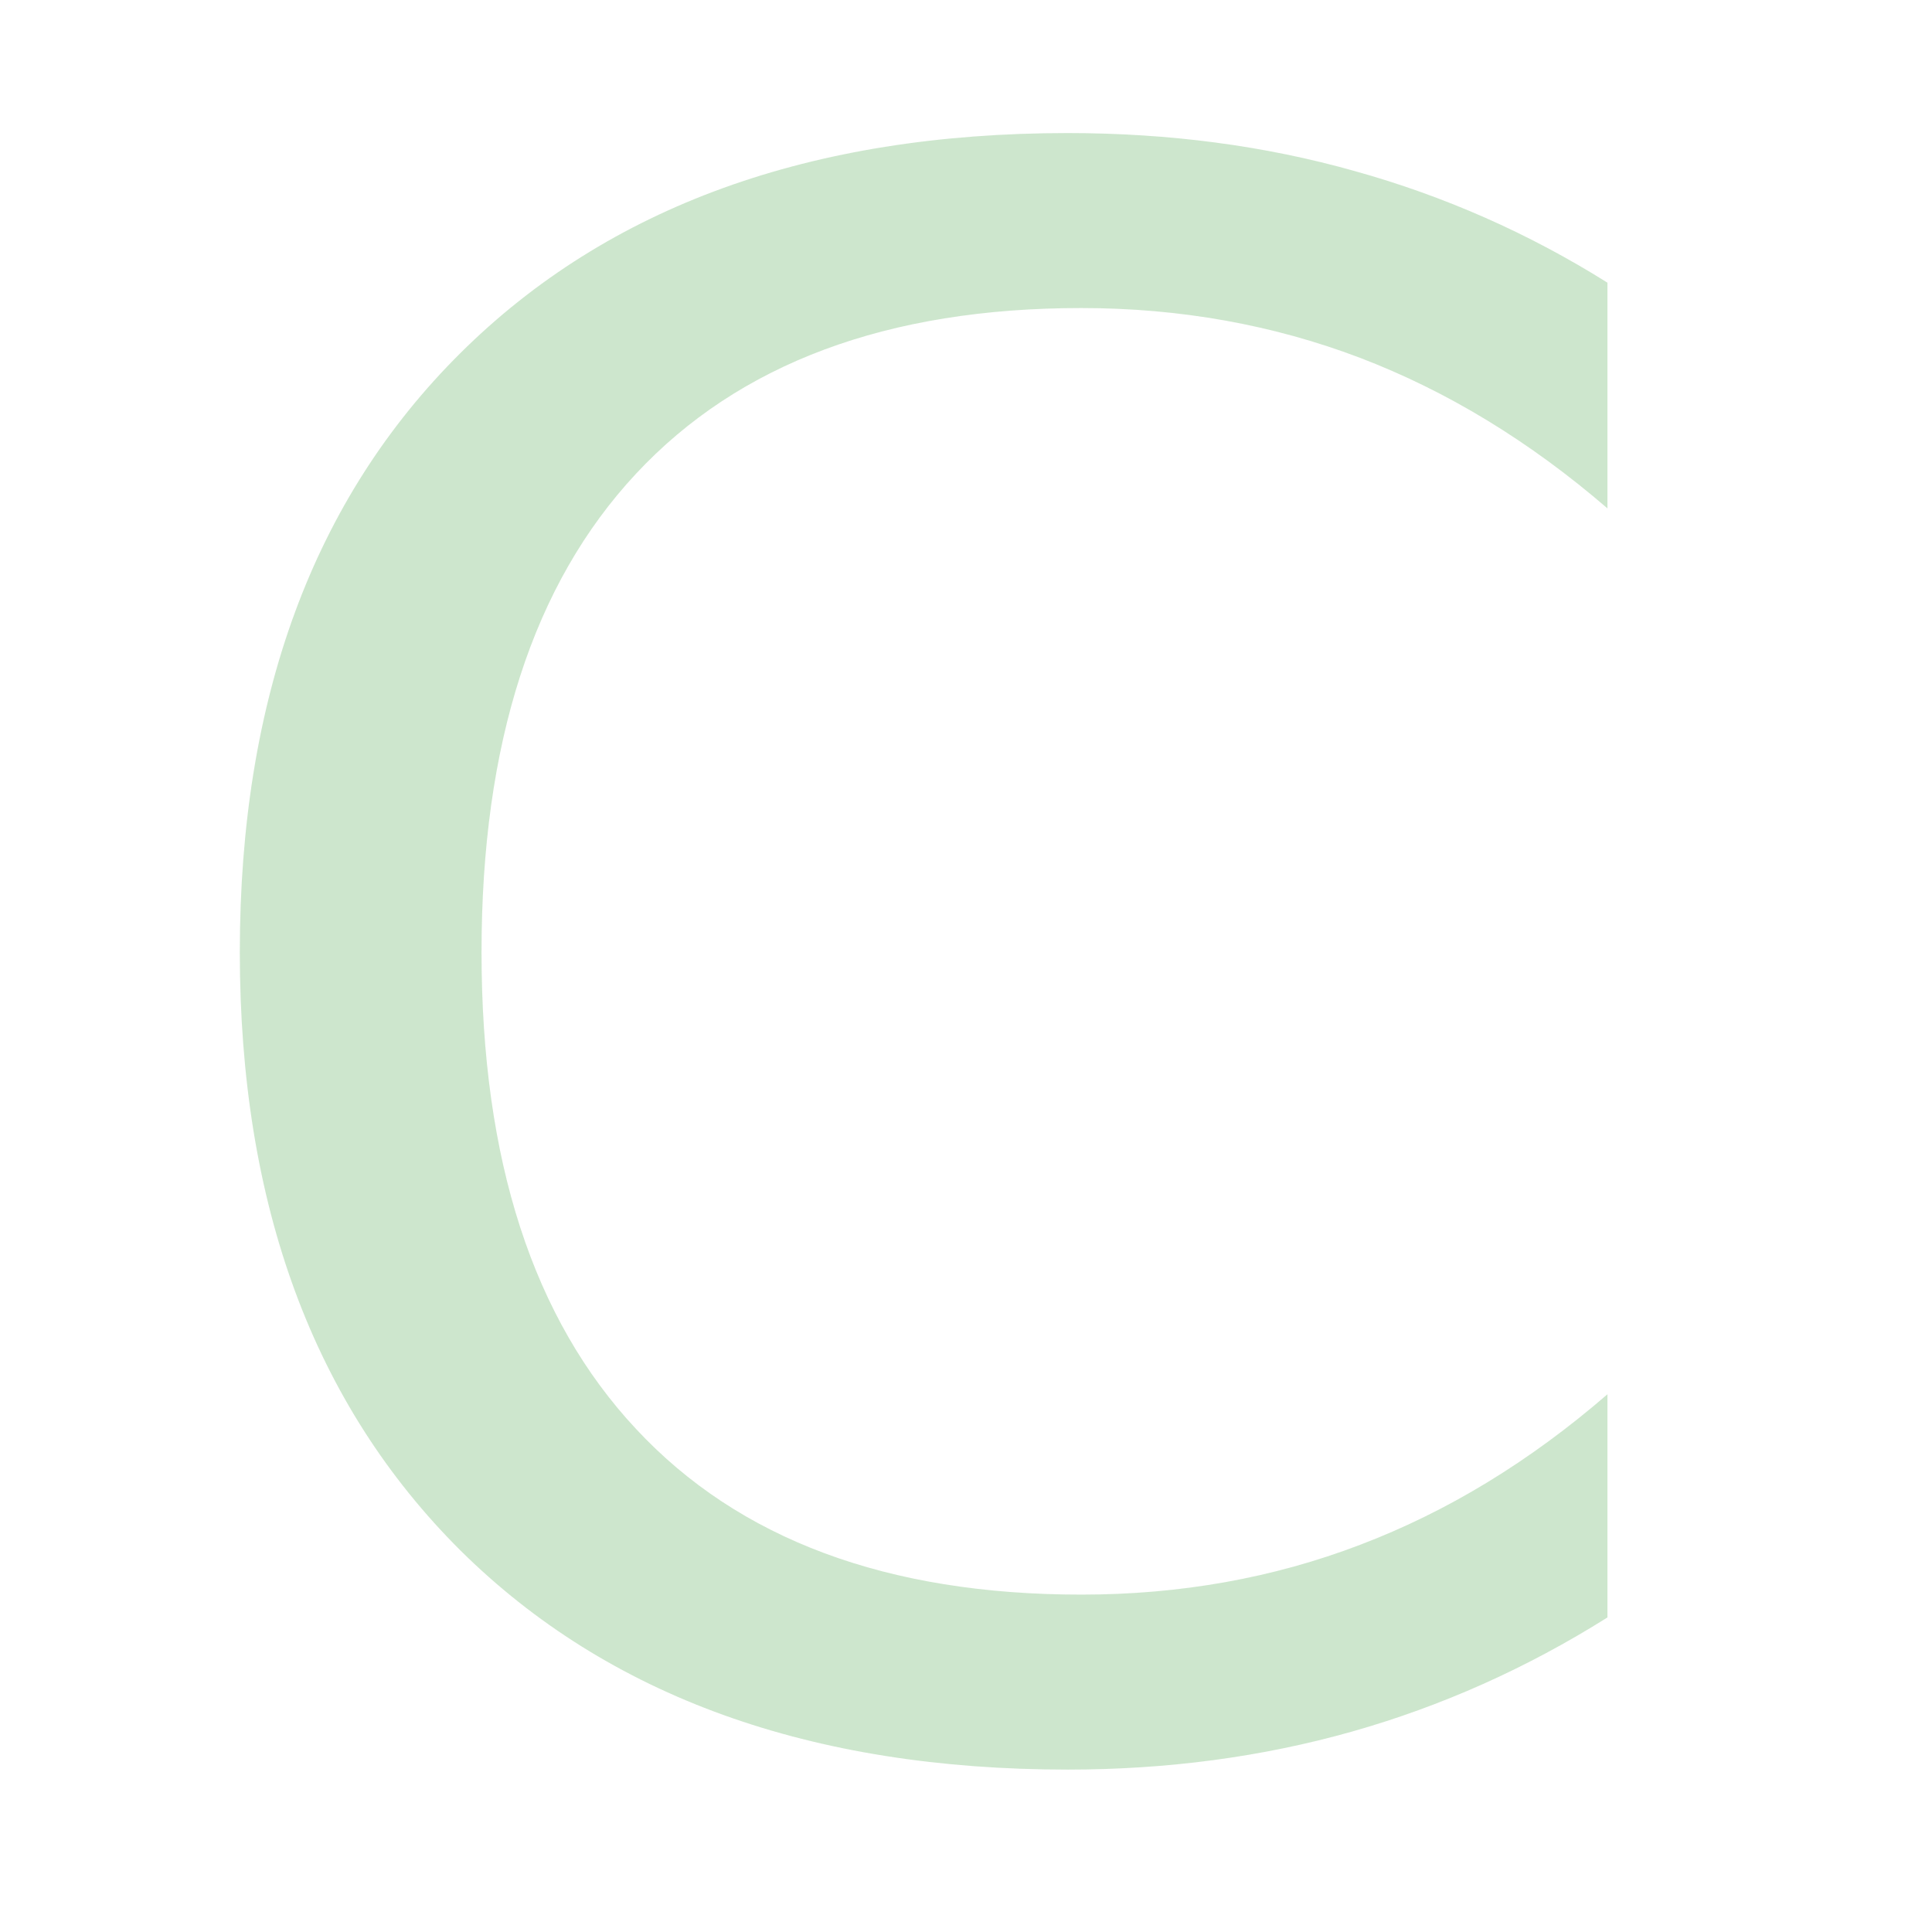
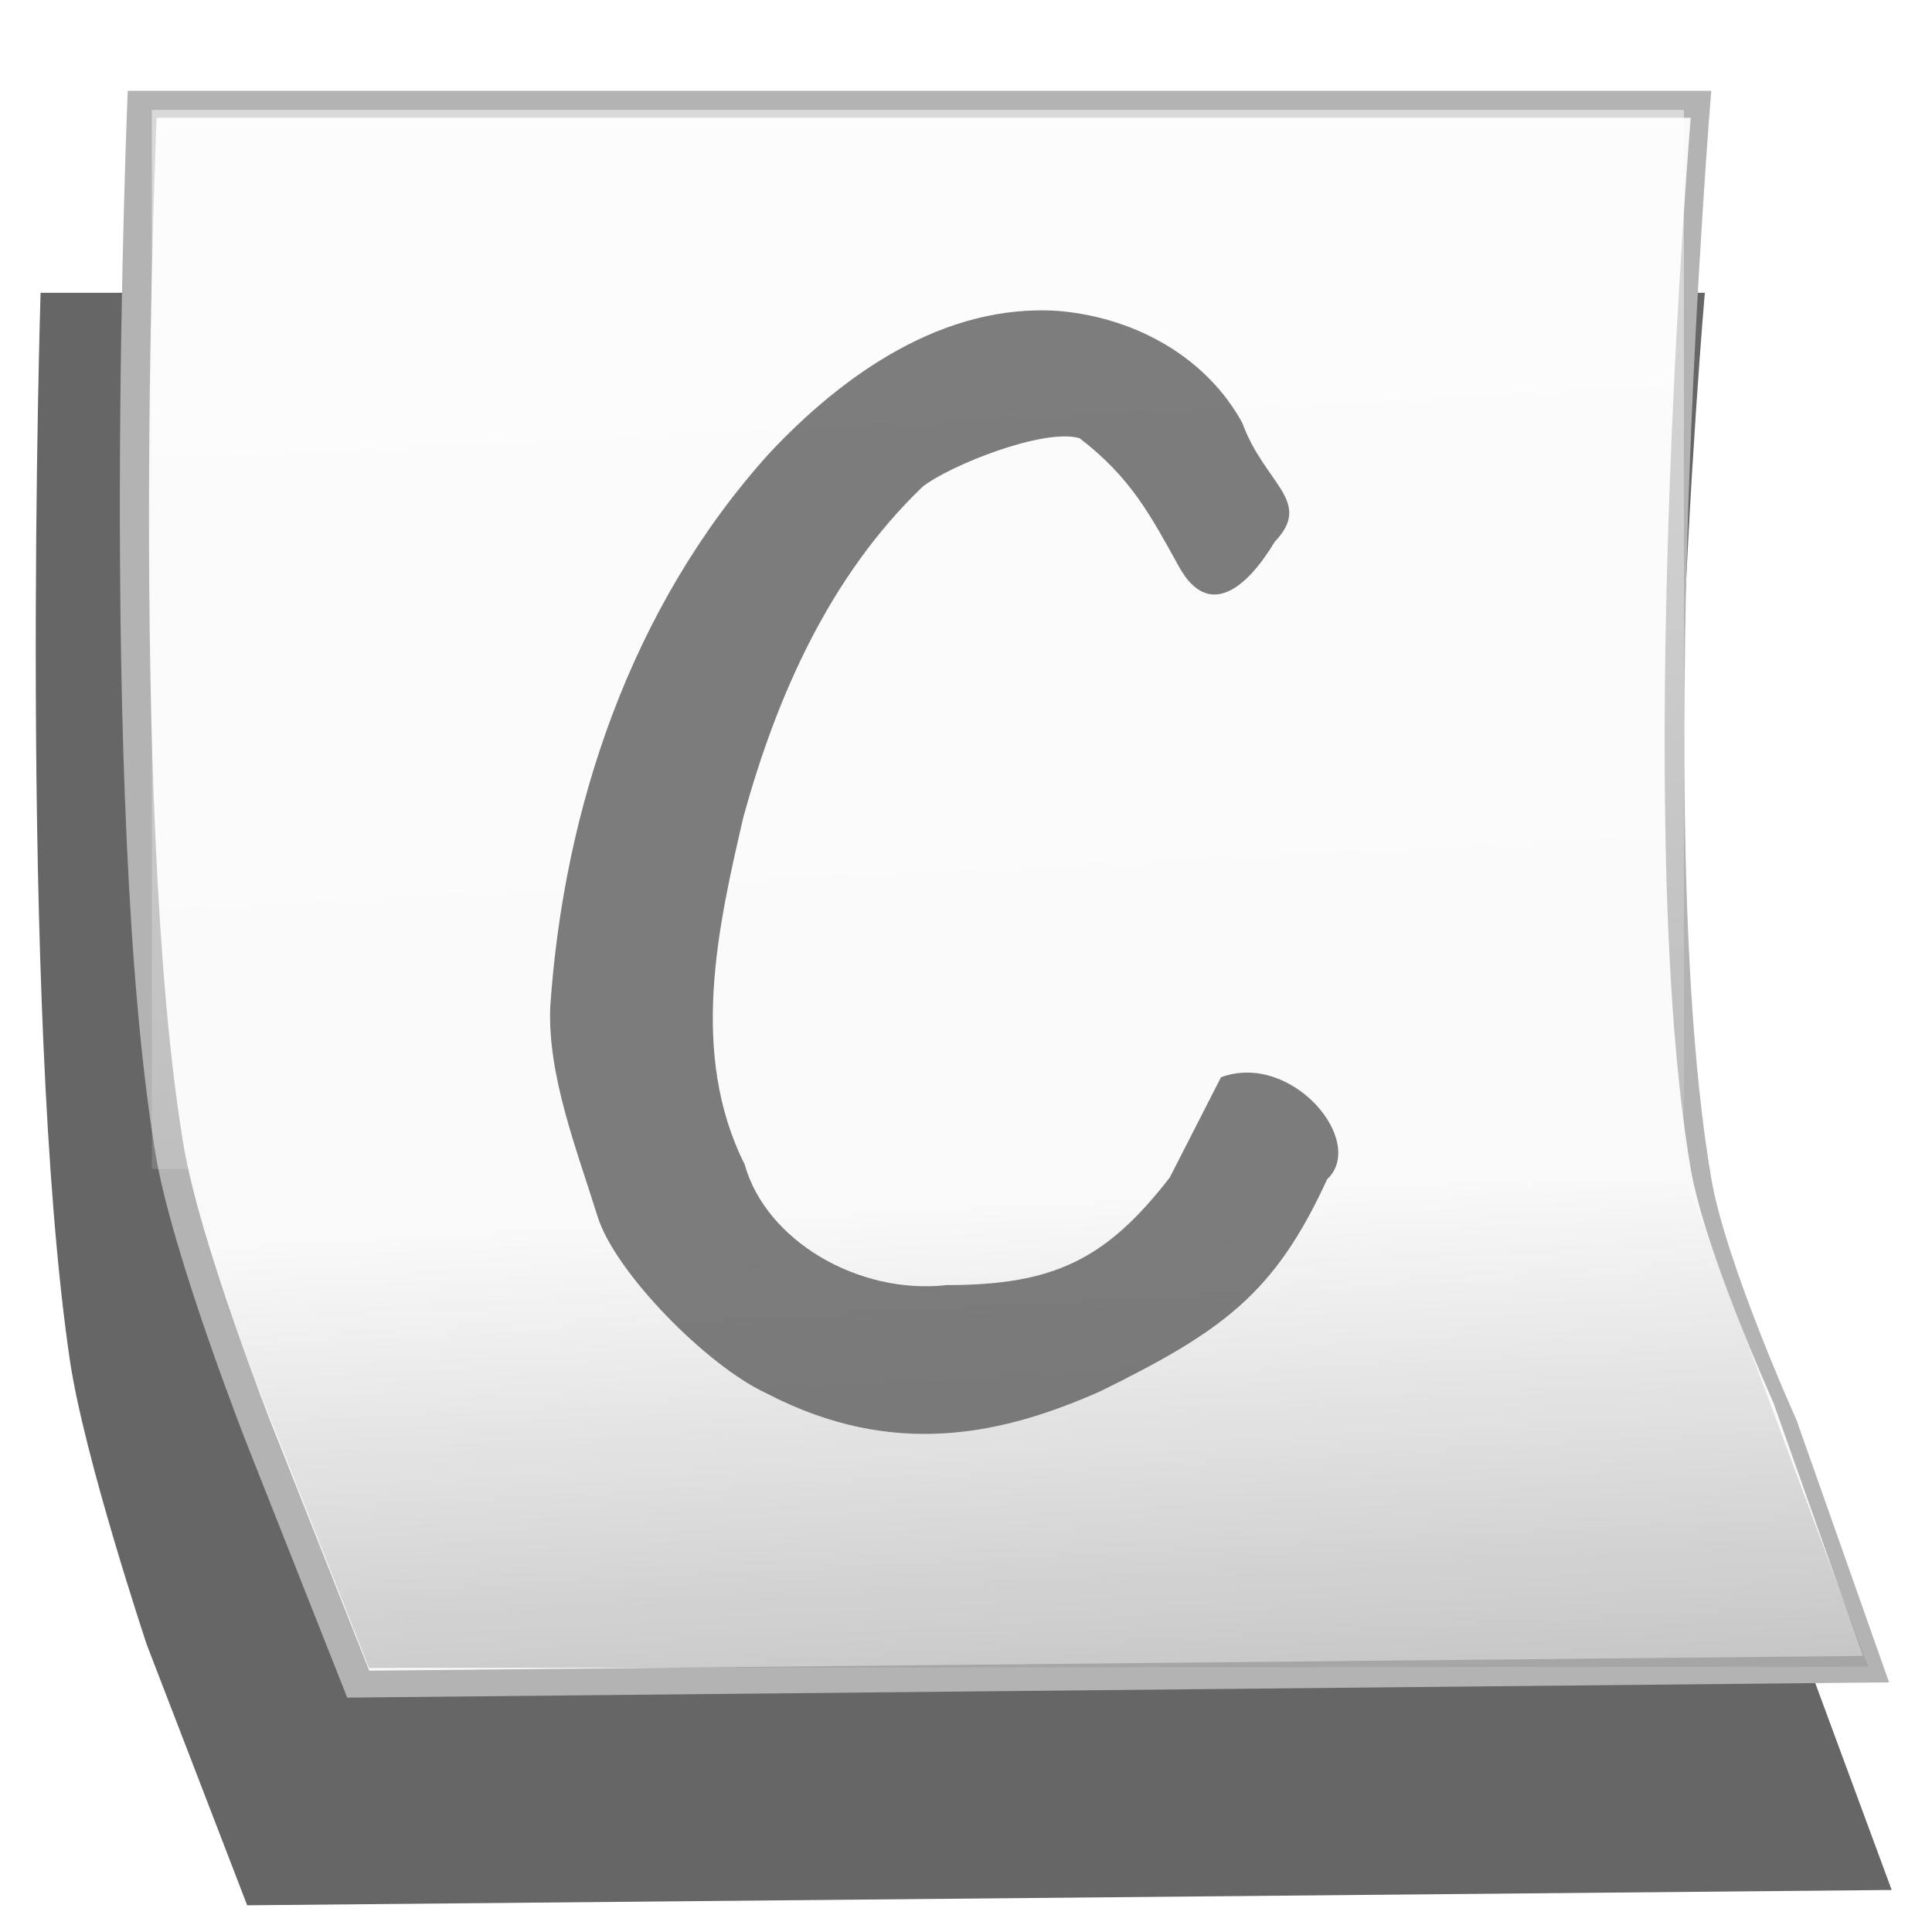
- <svg xmlns="http://www.w3.org/2000/svg" version="1.0" width="64" height="64" id="svg2567">
-   <defs id="defs2569">
-     <filter id="filter4343">
-       <feGaussianBlur id="feGaussianBlur4345" stdDeviation="0.685" />
+ <svg xmlns="http://www.w3.org/2000/svg" xmlns:xlink="http://www.w3.org/1999/xlink" width="300" height="300" id="svg2" version="1.0">
+   <defs id="defs4">
+     <linearGradient id="linearGradient3790">
+       <stop style="stop-color:#999999;stop-opacity:1;" offset="0" id="stop3792" />
+       <stop style="stop-color:#999999;stop-opacity:0;" offset="1" id="stop3794" />
+     </linearGradient>
+     <linearGradient id="linearGradient3782">
+       <stop style="stop-color:#ffffff;stop-opacity:1;" offset="0" id="stop3784" />
+       <stop style="stop-color:#ffffff;stop-opacity:0;" offset="1" id="stop3786" />
+     </linearGradient>
+     <linearGradient id="linearGradient3739">
+       <stop style="stop-color:#1a1a1a;stop-opacity:1;" offset="0" id="stop3741" />
+       <stop style="stop-color:#313131;stop-opacity:0;" offset="1" id="stop3743" />
+     </linearGradient>
+     <linearGradient id="linearGradient4001">
+       <stop style="stop-color:#666666;stop-opacity:1;" offset="0" id="stop4003" />
+       <stop style="stop-color:#666666;stop-opacity:0;" offset="1" id="stop4005" />
+     </linearGradient>
+     <linearGradient id="linearGradient3971">
+       <stop style="stop-color:#666666;stop-opacity:1;" offset="0" id="stop3973" />
+       <stop style="stop-color:#666666;stop-opacity:0;" offset="1" id="stop3975" />
+     </linearGradient>
+     <linearGradient id="linearGradient839">
+       <stop id="stop841" offset="0" style="stop-color:#000000;stop-opacity:1;" />
+       <stop style="stop-color:#404040;stop-opacity:0.749;" offset="0.5" id="stop857" />
+       <stop style="stop-color:#808080;stop-opacity:0.498;" offset="1" id="stop849" />
+     </linearGradient>
+     <radialGradient gradientUnits="userSpaceOnUse" gradientTransform="matrix(1,0,0,0.4868744,0,58.73829)" r="74.286" fy="216.786" fx="146.429" cy="216.786" cx="146.429" id="radialGradient845-1" xlink:href="#linearGradient839-7" />
+     <linearGradient id="linearGradient839-7">
+       <stop id="stop841-4" offset="0" style="stop-color:#000000;stop-opacity:1;" />
+       <stop style="stop-color:#404040;stop-opacity:0.749;" offset="0.5" id="stop857-0" />
+       <stop style="stop-color:#808080;stop-opacity:0.498;" offset="1" id="stop849-9" />
+     </linearGradient>
+     <filter id="filter981">
+       <feGaussianBlur id="feGaussianBlur983" stdDeviation="5" result="result1" />
+       <feComposite id="feComposite985" in="SourceGraphic" operator="arithmetic" result="result2" k1="0.4" k3="0.8" k2="0" in2="result1" />
    </filter>
+     <radialGradient xlink:href="#linearGradient961-8" id="radialGradient967-8" cx="52.282" cy="54.772" fx="52.282" fy="54.772" r="16.183" gradientTransform="matrix(1,0,0,0.8974359,0,5.617622)" gradientUnits="userSpaceOnUse" />
+     <linearGradient id="linearGradient961-8">
+       <stop style="stop-color:#ff0000;stop-opacity:1;" offset="0" id="stop963-2" />
+       <stop style="stop-color:#ff0000;stop-opacity:0;" offset="1" id="stop965-4" />
+     </linearGradient>
+     <filter color-interpolation-filters="sRGB" id="filter981-5">
+       <feGaussianBlur id="feGaussianBlur983-5" stdDeviation="5" result="result1" />
+       <feComposite id="feComposite985-1" in="SourceGraphic" operator="arithmetic" result="fbSourceGraphic" k1="0.4" k3="0.8" k2="0" in2="result1" />
+       <feColorMatrix result="fbSourceGraphicAlpha" in="fbSourceGraphic" values="0 0 0 -1 0 0 0 0 -1 0 0 0 0 -1 0 0 0 0 1 0" id="feColorMatrix1034" />
+       <feGaussianBlur id="feGaussianBlur1036" stdDeviation="5" result="result1" in="fbSourceGraphic" />
+       <feComposite id="feComposite1038" in="fbSourceGraphic" operator="arithmetic" result="result2" k1="0.4" k3="0.8" k2="0" in2="result1" />
+     </filter>
+     <radialGradient r="16.183" fy="54.772" fx="52.282" cy="54.772" cx="52.282" gradientTransform="matrix(1,0,0,0.8974359,0,5.617622)" gradientUnits="userSpaceOnUse" id="radialGradient1007-0" xlink:href="#linearGradient961-8-9" />
+     <linearGradient id="linearGradient961-8-9">
+       <stop style="stop-color:#ff0000;stop-opacity:1;" offset="0" id="stop963-2-4" />
+       <stop style="stop-color:#ff0000;stop-opacity:0;" offset="1" id="stop965-4-8" />
+     </linearGradient>
+     <filter color-interpolation-filters="sRGB" id="filter981-5-8">
+       <feGaussianBlur id="feGaussianBlur983-5-2" stdDeviation="5" result="result1" />
+       <feComposite id="feComposite985-1-4" in="SourceGraphic" operator="arithmetic" result="fbSourceGraphic" k1="0.4" k3="0.8" k2="0" in2="result1" />
+       <feColorMatrix result="fbSourceGraphicAlpha" in="fbSourceGraphic" values="0 0 0 -1 0 0 0 0 -1 0 0 0 0 -1 0 0 0 0 1 0" id="feColorMatrix1034-5" />
+       <feGaussianBlur id="feGaussianBlur1036-5" stdDeviation="5" result="result1" in="fbSourceGraphic" />
+       <feComposite id="feComposite1038-1" in="fbSourceGraphic" operator="arithmetic" result="result2" k1="0.4" k3="0.8" k2="0" in2="result1" />
+     </filter>
+     <radialGradient r="16.183" fy="54.772" fx="52.282" cy="54.772" cx="52.282" gradientTransform="matrix(1,0,0,0.8974359,0,5.617622)" gradientUnits="userSpaceOnUse" id="radialGradient194" xlink:href="#linearGradient961-8-9" />
+     <radialGradient xlink:href="#linearGradient961-1" id="radialGradient967-7" cx="52.282" cy="54.772" fx="52.282" fy="54.772" r="16.183" gradientTransform="matrix(1,0,0,0.8974359,0,5.617622)" gradientUnits="userSpaceOnUse" />
+     <linearGradient id="linearGradient961-1">
+       <stop style="stop-color:#ff0000;stop-opacity:1;" offset="0" id="stop963-1" />
+       <stop style="stop-color:#ff0000;stop-opacity:0;" offset="1" id="stop965-5" />
+     </linearGradient>
+     <filter color-interpolation-filters="sRGB" id="filter981-2">
+       <feGaussianBlur id="feGaussianBlur983-7" stdDeviation="5" result="result1" />
+       <feComposite id="feComposite985-6" in="SourceGraphic" operator="arithmetic" result="result2" k1="0.4" k3="0.8" k2="0" in2="result1" />
+     </filter>
+     <radialGradient r="16.183" fy="54.772" fx="52.282" cy="54.772" cx="52.282" gradientTransform="matrix(1,0,0,0.8974359,0,5.617622)" gradientUnits="userSpaceOnUse" id="radialGradient247" xlink:href="#linearGradient961-1" />
+     <radialGradient r="74.286" fy="216.786" fx="146.429" cy="216.786" cx="146.429" gradientTransform="matrix(1,0,0,0.4868744,0,58.73829)" gradientUnits="userSpaceOnUse" id="radialGradient846-7" xlink:href="#linearGradient839-7-4" />
+     <linearGradient id="linearGradient839-7-4">
+       <stop id="stop841-4-0" offset="0" style="stop-color:#000000;stop-opacity:1;" />
+       <stop style="stop-color:#404040;stop-opacity:0.749;" offset="0.5" id="stop857-0-9" />
+       <stop style="stop-color:#808080;stop-opacity:0.498;" offset="1" id="stop849-9-4" />
+     </linearGradient>
+     <radialGradient r="74.286" fy="216.786" fx="146.429" cy="216.786" cx="146.429" gradientTransform="matrix(1,0,0,0.4868744,0,58.73829)" gradientUnits="userSpaceOnUse" id="radialGradient3735" xlink:href="#linearGradient839-7-4" />
+     <radialGradient r="74.286" fy="216.786" fx="146.429" cy="216.786" cx="146.429" gradientTransform="matrix(1,0,0,0.4868744,0,58.73829)" gradientUnits="userSpaceOnUse" id="radialGradient846-8" xlink:href="#linearGradient839-7-2" />
+     <linearGradient id="linearGradient839-7-2">
+       <stop id="stop841-4-4" offset="0" style="stop-color:#000000;stop-opacity:1;" />
+       <stop style="stop-color:#404040;stop-opacity:0.749;" offset="0.5" id="stop857-0-5" />
+       <stop style="stop-color:#808080;stop-opacity:0.498;" offset="1" id="stop849-9-5" />
+     </linearGradient>
+     <linearGradient xlink:href="#linearGradient3835-4" id="linearGradient3841-2" x1="-92.616" y1="207.261" x2="21.596" y2="212.27" gradientUnits="userSpaceOnUse" />
+     <linearGradient id="linearGradient3835-4">
+       <stop style="stop-color:#666666;stop-opacity:1;" offset="0" id="stop3837-5" />
+       <stop style="stop-color:#666666;stop-opacity:0;" offset="1" id="stop3839-8" />
+     </linearGradient>
+     <linearGradient xlink:href="#linearGradient3835-2" id="linearGradient3841-1" x1="-92.616" y1="207.261" x2="21.596" y2="212.27" gradientUnits="userSpaceOnUse" />
+     <linearGradient id="linearGradient3835-2">
+       <stop style="stop-color:#666666;stop-opacity:1;" offset="0" id="stop3837-1" />
+       <stop style="stop-color:#666666;stop-opacity:0;" offset="1" id="stop3839-4" />
+     </linearGradient>
+     <linearGradient xlink:href="#linearGradient3971" id="linearGradient3977" x1="-300.811" y1="83.488" x2="-300.881" y2="90.773" gradientUnits="userSpaceOnUse" gradientTransform="translate(121.4482,30.16116)" />
+     <linearGradient xlink:href="#linearGradient4001" id="linearGradient4007" x1="-166.877" y1="247.665" x2="-166.81" y2="254.088" gradientUnits="userSpaceOnUse" gradientTransform="translate(81.21639,-87.25902)" />
+     <radialGradient xlink:href="#linearGradient1622" id="radialGradient1628" cx="57.884" cy="45.643" fx="57.884" fy="45.643" r="21.784" gradientTransform="matrix(1,0,0,0.8380952,0,7.389846)" gradientUnits="userSpaceOnUse" />
+     <linearGradient id="linearGradient1622">
+       <stop style="stop-color:#00ff00;stop-opacity:1;" offset="0" id="stop1624" />
+       <stop style="stop-color:#00ff00;stop-opacity:0;" offset="1" id="stop1626" />
+     </linearGradient>
+     <filter color-interpolation-filters="sRGB" id="filter1630">
+       <feGaussianBlur id="feGaussianBlur1632" stdDeviation="5" result="result1" />
+       <feComposite k4="0" id="feComposite1634" in="SourceGraphic" operator="arithmetic" result="result2" k1="0.4" k3="0.8" k2="0" in2="result1" />
+     </filter>
+     <radialGradient r="21.784" fy="45.643" fx="57.884" cy="45.643" cx="57.884" gradientTransform="matrix(1,0,0,0.8380952,0,7.389846)" gradientUnits="userSpaceOnUse" id="radialGradient1656" xlink:href="#linearGradient1622-8" />
+     <linearGradient id="linearGradient1622-8">
+       <stop style="stop-color:#00ff00;stop-opacity:1;" offset="0" id="stop1624-2" />
+       <stop style="stop-color:#00ff00;stop-opacity:0;" offset="1" id="stop1626-4" />
+     </linearGradient>
+     <filter color-interpolation-filters="sRGB" id="filter1630-5">
+       <feGaussianBlur id="feGaussianBlur1632-5" stdDeviation="5" result="result1" />
+       <feComposite k4="0" id="feComposite1634-1" in="SourceGraphic" operator="arithmetic" result="result2" k1="0.4" k3="0.8" k2="0" in2="result1" />
+     </filter>
+     <radialGradient r="21.784" fy="45.643" fx="57.884" cy="45.643" cx="57.884" gradientTransform="matrix(1,0,0,0.8380952,0,7.389846)" gradientUnits="userSpaceOnUse" id="radialGradient2992" xlink:href="#linearGradient1622-8" />
+     <linearGradient xlink:href="#linearGradient3971" id="linearGradient2974" gradientUnits="userSpaceOnUse" gradientTransform="matrix(1.5,0,0,1.5,320.9545,-176.5797)" x1="-300.811" y1="83.488" x2="-300.881" y2="90.773" />
+     <linearGradient xlink:href="#linearGradient4001-7" id="linearGradient2968-7" gradientUnits="userSpaceOnUse" gradientTransform="matrix(1.5,0,0,1.5,95.95145,-382.0425)" x1="-166.877" y1="247.665" x2="-166.81" y2="254.088" />
+     <linearGradient id="linearGradient4001-7">
+       <stop style="stop-color:#666666;stop-opacity:1;" offset="0" id="stop4003-1" />
+       <stop style="stop-color:#666666;stop-opacity:0;" offset="1" id="stop4005-2" />
+     </linearGradient>
+     <radialGradient xlink:href="#linearGradient3789" id="radialGradient3795" cx="140.06" cy="122.558" fx="140.06" fy="122.558" r="74.286" gradientTransform="matrix(-1.044538,-0.03616902,0.00691375,-0.300544,291.966,195.0014)" gradientUnits="userSpaceOnUse" />
+     <linearGradient id="linearGradient3789">
+       <stop style="stop-color:#333333;stop-opacity:1;" offset="0" id="stop3791" />
+       <stop style="stop-color:#333333;stop-opacity:0;" offset="1" id="stop3793" />
+     </linearGradient>
+     <radialGradient xlink:href="#linearGradient4478-4" id="radialGradient4484-7" cx="202.282" cy="166.183" fx="202.282" fy="166.183" r="70.747" gradientTransform="matrix(1,0,0,0.4620215,0,89.40265)" gradientUnits="userSpaceOnUse" />
+     <linearGradient id="linearGradient4478-4">
+       <stop style="stop-color:#008000;stop-opacity:1;" offset="0" id="stop4480-0" />
+       <stop style="stop-color:#008000;stop-opacity:0;" offset="1" id="stop4482-9" />
+     </linearGradient>
+     <linearGradient xlink:href="#linearGradient3782" id="linearGradient3788" x1="113.316" y1="39.872" x2="121.608" y2="199.148" gradientUnits="userSpaceOnUse" />
+     <linearGradient xlink:href="#linearGradient3790" id="linearGradient3796" x1="124.989" y1="227.631" x2="121.248" y2="160.972" gradientUnits="userSpaceOnUse" />
  </defs>
-   <g id="layer1">
-     <text x="17.636" y="48.727" transform="matrix(1.926599,0,0,1.792132,-30.36962,-29.71251)" id="text2577" xml:space="preserve" style="font-size:40px;font-style:normal;font-weight:normal;opacity:0.778;fill:#008000;fill-opacity:0.25;stroke:none;stroke-width:1px;stroke-linecap:butt;stroke-linejoin:miter;stroke-opacity:1;font-family:Bitstream Vera Sans">
-       <tspan x="17.636" y="48.727" id="tspan2579">C</tspan>
-     </text>
+   <g id="layer2" style="display:inline">
+     <g transform="matrix(1.399339,0,0,1.294756,-23.01501,-20.25234)" style="font-size:12px;font-style:normal;font-weight:normal;fill:#000000;fill-opacity:1;stroke:none;font-family:Bitstream Vera Sans" id="flowRoot2997">
+       <path style="font-size:12px;font-style:normal;font-weight:normal;opacity:0.75;fill:#333333;fill-opacity:1;fill-rule:evenodd;stroke:none;display:inline;font-family:Bitstream Vera Sans" d="m 20.951,50.755 l 184.674,0 c 0,0 -7.072,88.002 0,130.886 c 1.686,10.221 9.941,29.084 9.941,29.084 l 10.794,31.58 L 43.877,244.143 L 32.737,212.891 c 0,0 -6.962,-22.51 -8.547,-34.191 C 18.463,136.487 20.951,50.755 20.951,50.755 z" id="rect2988-2" />
+       <path style="font-size:12px;font-style:normal;font-weight:normal;fill:#b3b3b3;fill-opacity:1;fill-rule:evenodd;stroke:none;display:inline;font-family:Bitstream Vera Sans" d="m 30.621,26.535 l 175.717,0 c 0,0 -6.729,87.689 0,130.421 c 1.604,10.184 9.459,28.98 9.459,28.98 l 10.271,31.468 l -171.093,1.832 l -11.164,-30.503 c 0,0 -8.253,-22.665 -10.107,-34.708 C 27.266,112.205 30.621,26.535 30.621,26.535 z" id="rect2988-1" />
+       <path style="fill:#f9f9f9;fill-opacity:1;fill-rule:evenodd" d="m 33.828,29.769 l 170.233,0 c 0,0 -6.519,84.747 0,126.044 c 1.554,9.843 9.164,28.008 9.164,28.008 l 9.95,30.412 l -165.753,1.77 L 46.606,186.524 c 0,0 -7.996,-21.905 -9.792,-33.543 C 30.577,112.564 33.828,29.769 33.828,29.769 z" id="rect2988" />
+       <path style="font-size:12px;font-style:normal;font-weight:normal;opacity:0.6;fill:url(#linearGradient3796);fill-opacity:1;fill-rule:evenodd;stroke:none;display:inline;font-family:Bitstream Vera Sans" d="m 203.703,157.395 l 20.059,58.124 L 57.397,215.679 L 36.779,159.283 c 85.26,-0.16 63.707,-0.957 166.924,-1.889 z" id="rect2988-8" />
+       <rect style="opacity:0.5;fill:url(#linearGradient3788);fill-opacity:1;fill-rule:evenodd;stroke:none" id="rect3785" width="170.005" height="127.014" x="33.298" y="28.831" />
+       <g transform="matrix(3.005071,-1.143631,1.11936,3.070229,501.1403,-46.66816)" style="font-size:25px;opacity:0.85;fill:#666666;font-family:Bitstream Vera Sans" id="flowRoot2989">
+         <path style="font-size:48px;font-variant:normal;font-weight:bold;font-stretch:normal;fill:#666666;font-family:Segoe Print;-inkscape-font-specification:Segoe Print Bold" d="m -122.451,16.764 c 2.629,-0.044 3.922,3.976 2.138,4.783 c -3.16,3.289 -5.323,3.94 -10.056,4.531 c -3.686,0.302 -7.565,-0.143 -10.848,-3.953 c -1.586,-1.655 -3.377,-5.993 -3.227,-8.114 c 0.181,-2.563 0.177,-5.432 1.142,-7.76 c 2.972,-6.643 7.716,-12.739 14.142,-16.327 c 3.38,-1.808 7.626,-3.097 11.295,-1.38 c 2.43,1.19 4.153,3.418 4.468,6.037 c -0.059,2.366 1.311,3.537 -0.464,4.461 c -1.436,1.206 -3.139,1.934 -3.426,-0.292 c -0.267,-2.084 -0.409,-3.623 -1.581,-5.614 c -1.023,-0.793 -4.577,-0.636 -5.714,-0.232 c -4.162,1.941 -7.411,5.433 -10.014,9.141 c -2.247,3.484 -4.797,7.478 -4.413,11.952 c -0.287,2.864 2.015,5.859 5.017,6.585 c 3.45,1.287 5.483,1.056 8.603,-1 l 2.939,-2.818 z" id="path2998" />
+       </g>
+     </g>
  </g>
+   <g transform="translate(-22.22335,53.73953)" id="layer1" style="display:inline" />
</svg>
